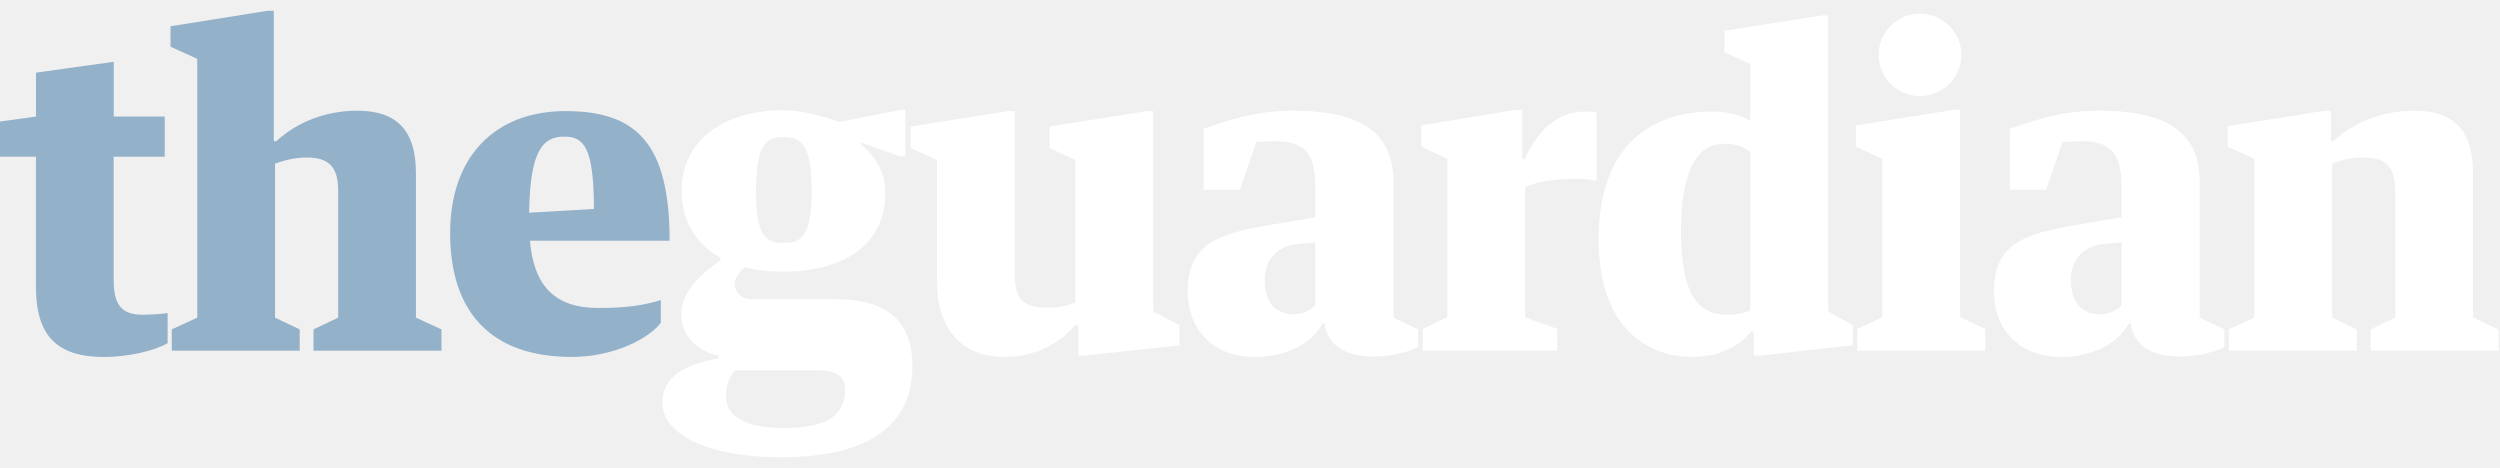
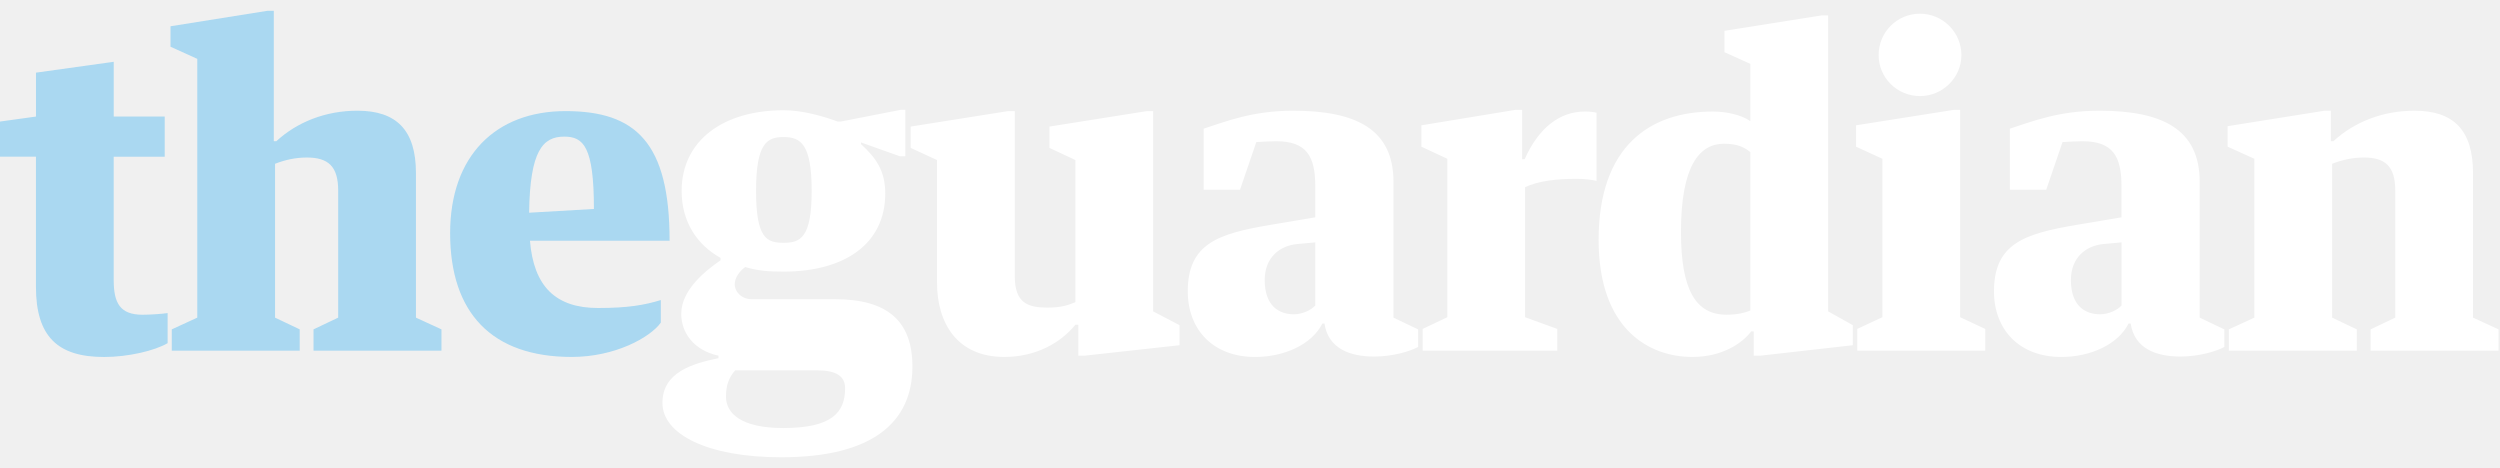
<svg xmlns="http://www.w3.org/2000/svg" height="20.125" width="107.67">
-   <path d="M1.549 6.748h-1.549v-1.513l1.549-.215v-1.891l3.349-.468v2.359h2.196v1.729h-2.197v5.312c0 .99.271 1.494 1.242 1.494.36 0 .828-.036 1.08-.071v1.296c-.558.324-1.692.595-2.736.595-1.999 0-2.935-.883-2.935-3.025v-5.602zm5.848 7.437l1.099-.505v-11.145l-1.152-.522v-.882l4.178-.667h.27v5.618h.108c.9-.828 2.124-1.314 3.493-1.314 1.674 0 2.521.828 2.521 2.683v6.229l1.099.505v.918h-5.51v-.918l1.062-.505v-5.474c0-1.044-.432-1.422-1.35-1.422-.505 0-.955.108-1.369.27v6.626l1.062.505v.918h-5.51v-.918zm15.427-3.818c.162 1.963 1.099 2.898 2.935 2.898 1.279 0 1.999-.126 2.701-.342v.973c-.468.647-1.98 1.477-3.835 1.477-3.457 0-5.239-1.909-5.239-5.33 0-3.331 1.962-5.258 4.969-5.258 3.025 0 4.483 1.351 4.483 5.582h-6.014zm-.036-1.206l2.791-.162c0-2.683-.45-3.115-1.278-3.115-.918 0-1.477.594-1.513 3.277z" fill="#94B1CA" />
+   <path d="M1.549 6.748h-1.549v-1.513l1.549-.215v-1.891l3.349-.468v2.359h2.196v1.729h-2.197v5.312c0 .99.271 1.494 1.242 1.494.36 0 .828-.036 1.08-.071v1.296c-.558.324-1.692.595-2.736.595-1.999 0-2.935-.883-2.935-3.025v-5.602zm5.848 7.437l1.099-.505v-11.145l-1.152-.522v-.882l4.178-.667h.27v5.618h.108c.9-.828 2.124-1.314 3.493-1.314 1.674 0 2.521.828 2.521 2.683v6.229l1.099.505v.918h-5.51v-.918l1.062-.505v-5.474c0-1.044-.432-1.422-1.35-1.422-.505 0-.955.108-1.369.27v6.626l1.062.505v.918h-5.51v-.918zm15.427-3.818c.162 1.963 1.099 2.898 2.935 2.898 1.279 0 1.999-.126 2.701-.342v.973c-.468.647-1.98 1.477-3.835 1.477-3.457 0-5.239-1.909-5.239-5.33 0-3.331 1.962-5.258 4.969-5.258 3.025 0 4.483 1.351 4.483 5.582h-6.014zm-.036-1.206l2.791-.162c0-2.683-.45-3.115-1.278-3.115-.918 0-1.477.594-1.513 3.277z" fill="#AAD8F1" />
  <path d="M39.296 15.787c0 2.395-1.71 3.907-5.653 3.907-3.169 0-5.113-.991-5.113-2.341 0-1.314 1.278-1.692 2.412-1.927v-.108c-1.08-.233-1.603-1.008-1.603-1.801 0-1.062 1.116-1.908 1.692-2.305v-.107c-1.008-.559-1.674-1.549-1.674-2.881 0-2.179 1.8-3.476 4.393-3.476.811 0 1.693.253 2.323.486h.144l2.575-.504h.198v2h-.234l-1.675-.595v.072c.631.576 1.045 1.134 1.045 2.124 0 2.197-1.783 3.367-4.376 3.367-.666 0-1.116-.036-1.656-.197-.252.18-.45.468-.45.737 0 .36.324.648.721.648h3.601c2.232.002 3.33.921 3.33 2.901zm-2.899.936c0-.521-.378-.773-1.207-.773h-3.528c-.271.306-.396.647-.396 1.134 0 .702.63 1.351 2.467 1.351 2.088-.001 2.664-.667 2.664-1.712zm-3.835-8.498c0 2.053.468 2.232 1.188 2.232.721 0 1.207-.216 1.207-2.232s-.469-2.323-1.207-2.323c-.72-.001-1.188.27-1.188 2.323zm7.793-1.332l-1.133-.523v-.919l4.195-.666h.288v7.112c0 1.152.558 1.351 1.404 1.351.558 0 .864-.09 1.206-.234v-6.121l-1.116-.523v-.919l4.195-.666h.27v8.625l1.135.594v.864l-4.087.45h-.271v-1.332h-.126c-.648.792-1.711 1.387-3.061 1.387-2.035 0-2.899-1.459-2.899-3.205v-5.275zm13.05 1.278h-1.566v-2.629c.954-.307 2.089-.774 3.854-.774 2.7 0 4.321.792 4.321 3.061v5.852l1.062.505v.756c-.324.18-1.081.414-1.891.414-1.045 0-1.98-.342-2.143-1.422h-.091c-.449.899-1.638 1.44-2.898 1.44-1.782 0-2.898-1.152-2.898-2.827 0-2.07 1.332-2.485 3.564-2.863l1.927-.324v-1.35c0-1.278-.378-1.927-1.675-1.927-.162 0-.647.018-.864.036l-.702 2.052zm3.241 2.268l-.774.071c-.774.072-1.404.595-1.404 1.549 0 1.116.612 1.477 1.261 1.477.359 0 .738-.18.918-.378v-2.719zm8.622-5.708h.288v2.125h.108c.594-1.333 1.494-2.053 2.593-2.053.18 0 .396.018.504.054v2.935c-.198-.054-.559-.09-.847-.09-.9 0-1.656.09-2.232.36v5.6l1.387.504v.937h-5.798v-.937l1.062-.504v-6.824l-1.117-.521v-.92l4.052-.666zm10.116-1.98l-1.116-.504v-.919l4.195-.666h.271v12.748l1.062.594v.864l-3.979.45h-.288v-1.044h-.109c-.414.54-1.278 1.099-2.538 1.099-1.837 0-4.033-1.171-4.033-5.042 0-4.069 2.25-5.527 4.915-5.527.559 0 1.206.126 1.62.414v-2.467zm0 3.799c-.252-.198-.54-.36-1.134-.36-1.062 0-1.854.955-1.854 3.8 0 2.484.63 3.564 1.962 3.564.505 0 .793-.09 1.026-.18v-6.824zm8.765-1.819h.27v8.931l1.081.504v.937h-5.51v-.937l1.08-.504v-6.824l-1.134-.521v-.92l4.213-.666zm.325-2.358c0 .972-.811 1.765-1.783 1.765-.99 0-1.782-.793-1.782-1.765 0-.99.792-1.783 1.782-1.783.972 0 1.783.793 1.783 1.783zm3.653 5.798h-1.566v-2.629c.954-.307 2.089-.774 3.854-.774 2.7 0 4.321.792 4.321 3.061v5.852l1.062.505v.756c-.324.18-1.081.414-1.891.414-1.045 0-1.98-.342-2.143-1.422h-.091c-.45.899-1.638 1.44-2.898 1.44-1.782 0-2.898-1.152-2.898-2.827 0-2.07 1.332-2.485 3.564-2.863l1.927-.324v-1.35c0-1.278-.378-1.927-1.675-1.927-.162 0-.647.018-.864.036l-.702 2.052zm3.241 2.268l-.774.071c-.774.072-1.404.595-1.404 1.549 0 1.116.612 1.477 1.261 1.477.359 0 .738-.18.918-.378v-2.719zm4.624 3.746l1.099-.505v-6.842l-1.152-.521v-.883l4.177-.666h.271v1.314h.107c.9-.828 2.125-1.314 3.493-1.314 1.675 0 2.521.828 2.521 2.683v6.229l1.099.505v.918h-5.51v-.918l1.062-.505v-5.474c0-1.044-.433-1.422-1.351-1.422-.504 0-.954.108-1.368.27v6.626l1.062.505v.918h-5.51v-.918z" fill="#fff" />
</svg>
